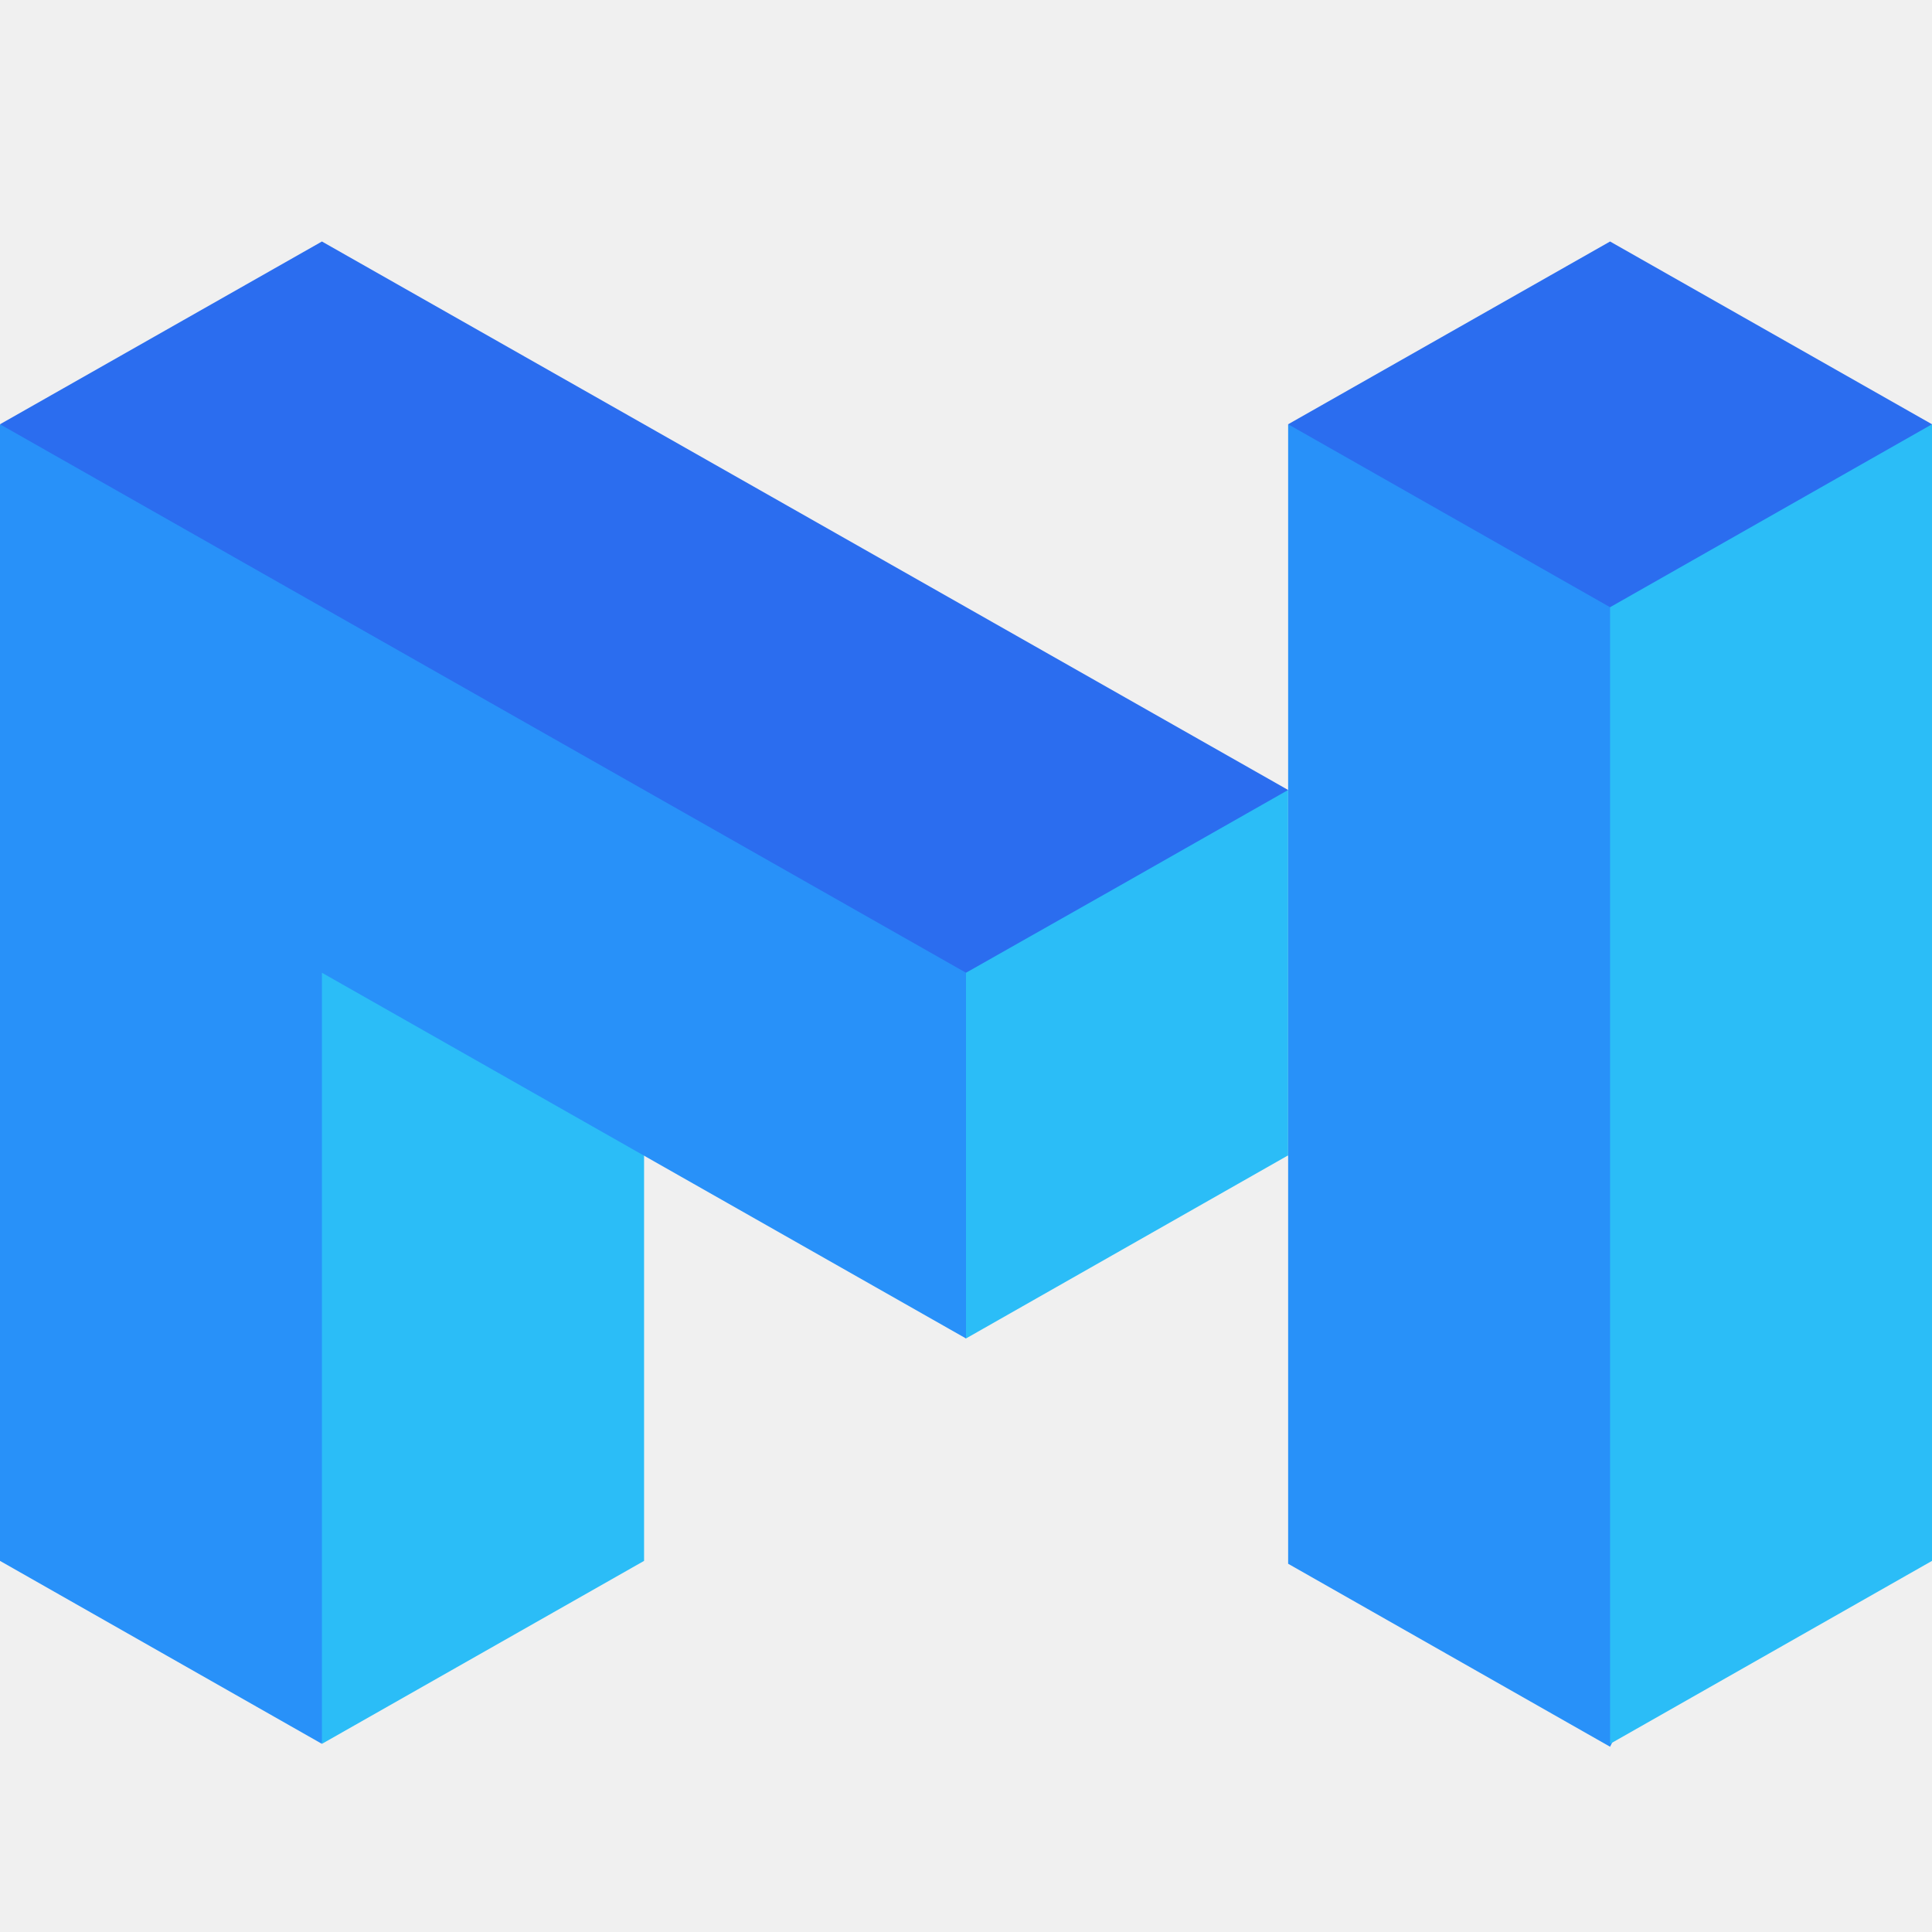
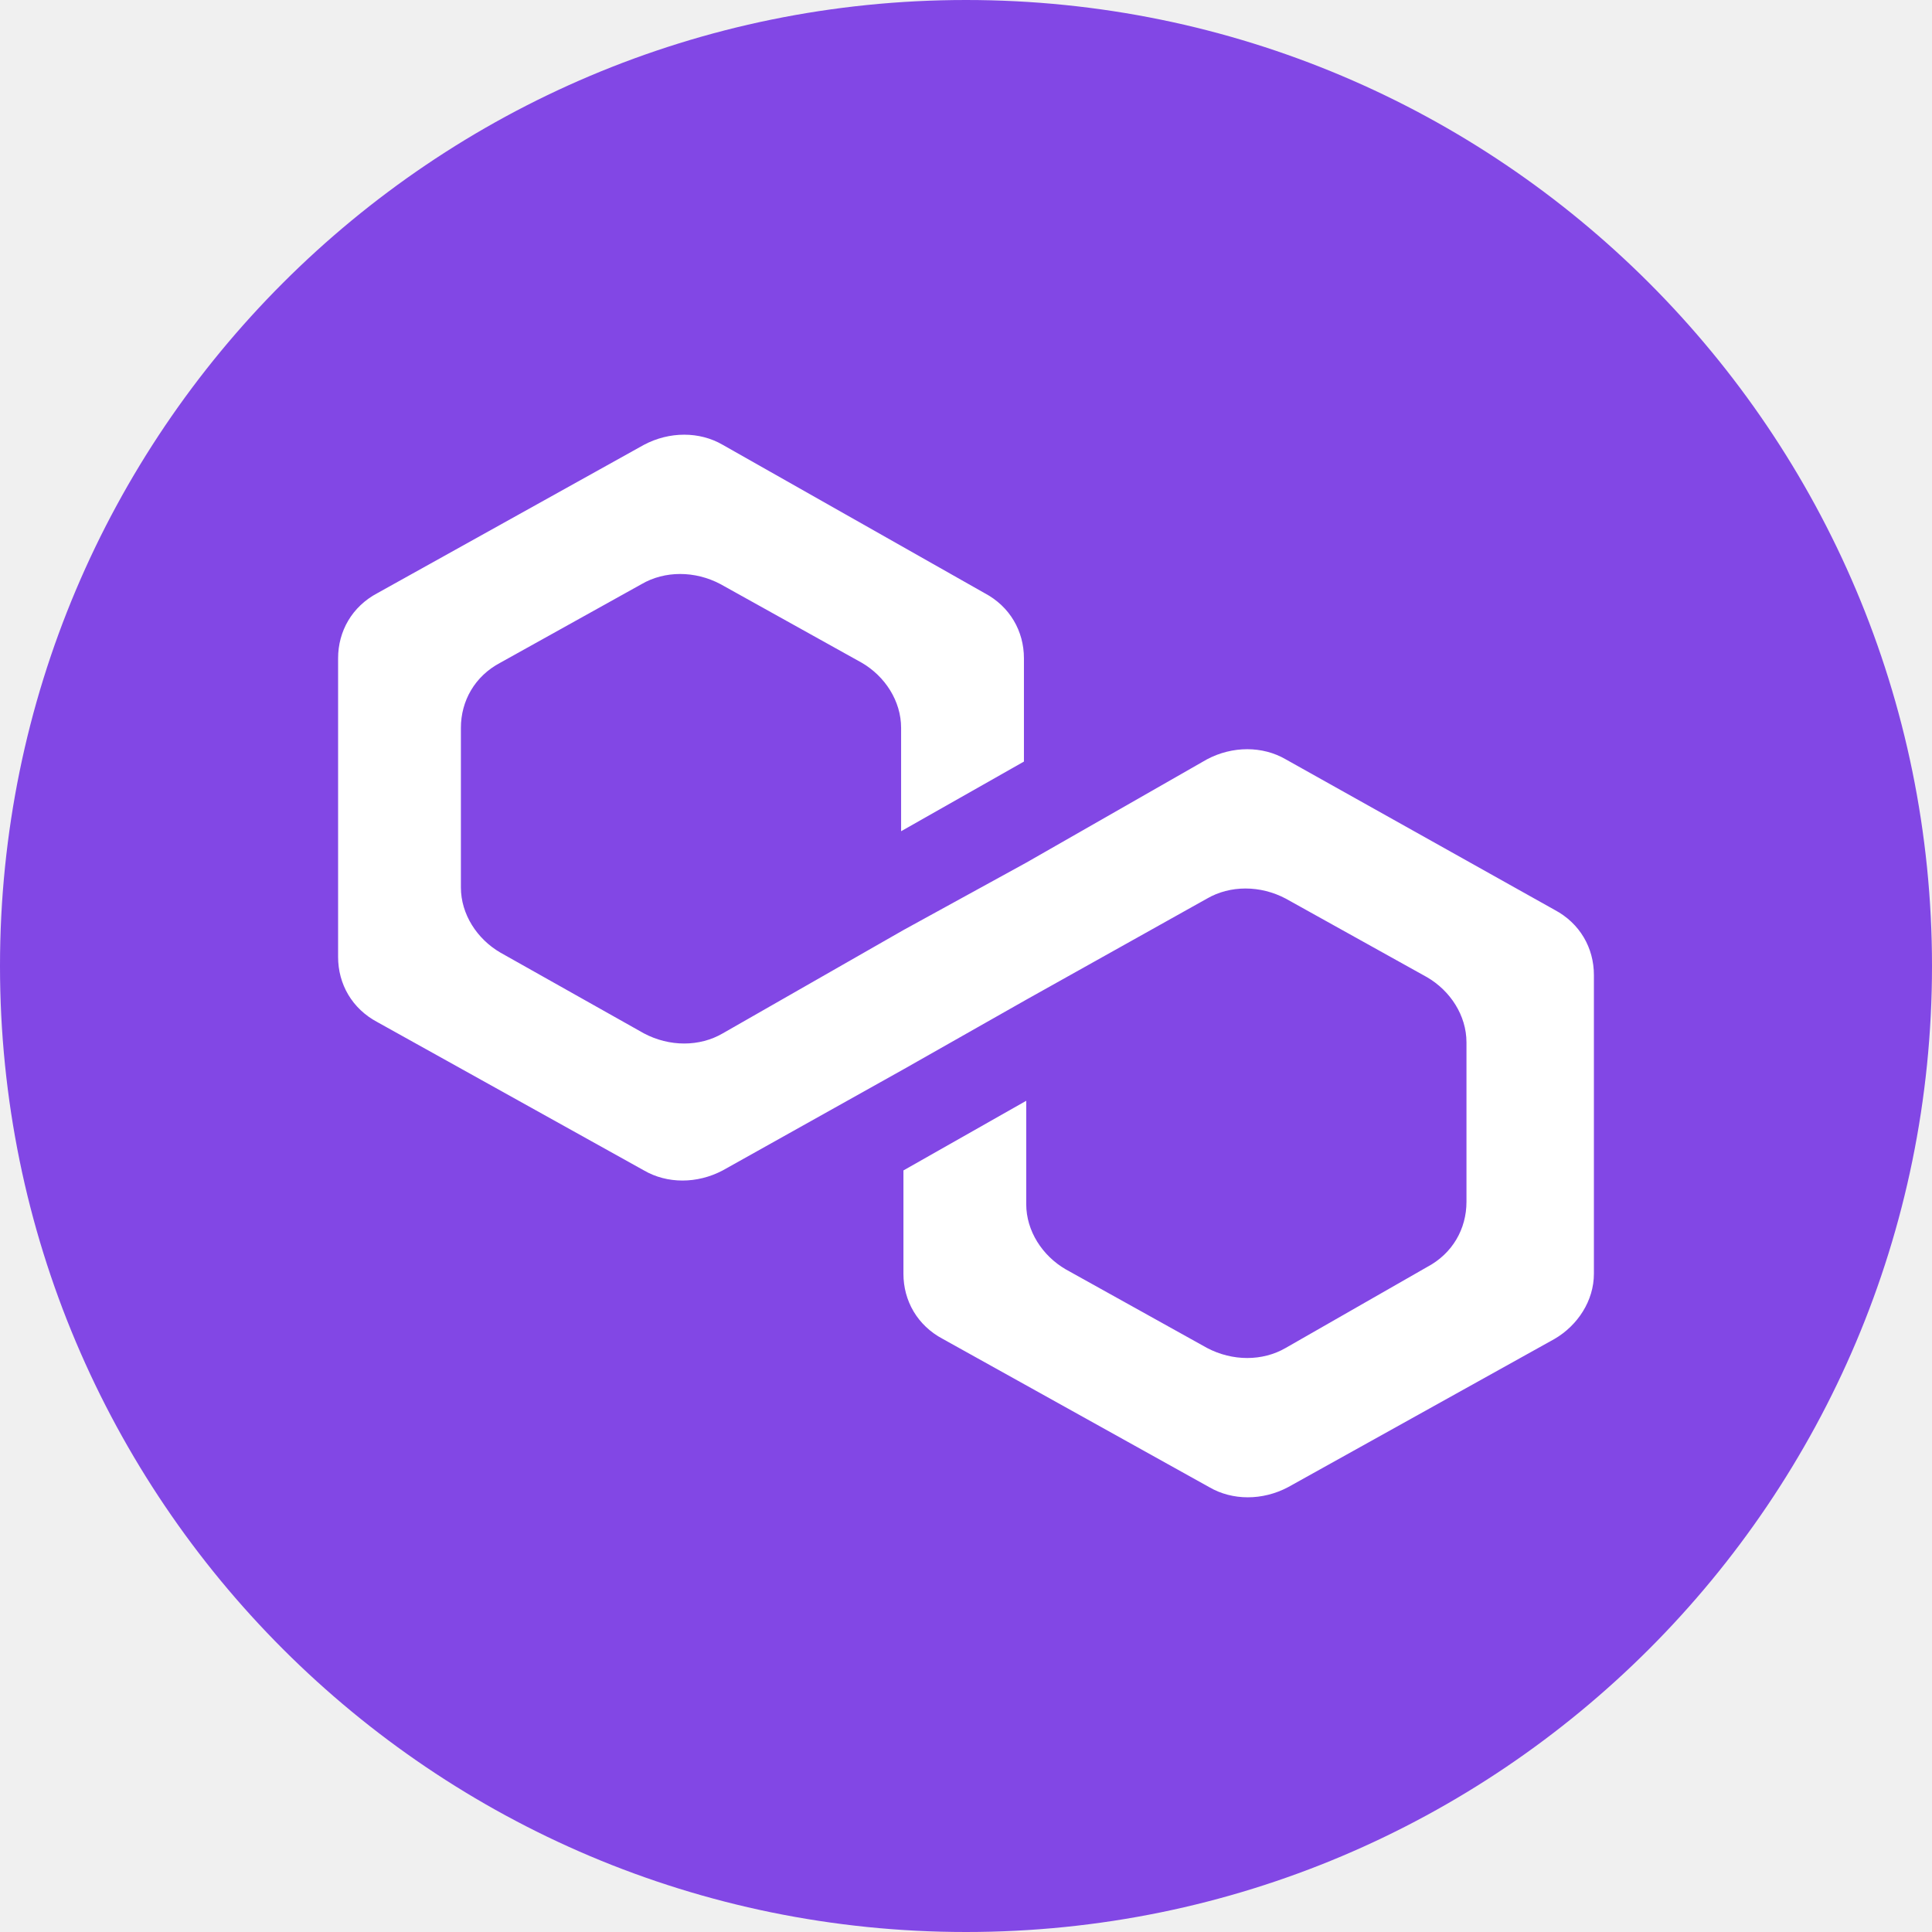
- <svg xmlns="http://www.w3.org/2000/svg" width="65" height="65" viewBox="0 0 65 65" fill="none">
-   <g clip-path="url(#clip0_312_4398)">
-     <path d="M25.217 29.151L32.5 45.031L43.317 38.882H43.338V26.578L25.217 29.151Z" fill="#2BBDF7" />
-     <path d="M57.309 17.352L50.558 14.855L43.338 14.274V26.578V52.611L54.169 58.767L62.807 41.434L57.33 24.759L57.309 17.352Z" fill="#2891F9" />
-     <path d="M56.68 14.274L54.169 20.429V58.67L65 52.514V14.274H56.68Z" fill="#2BBDF7" />
-     <path d="M54.169 8.125L43.338 14.274L54.169 20.429L65 14.274L54.169 8.125Z" fill="#2B6DEF" />
-     <path d="M32.5 32.727L21.669 20.775L0 14.274V52.514L10.831 58.67L13.937 37.506L21.669 38.882L32.5 45.031V32.727Z" fill="#2891F9" />
-     <path d="M10.831 8.125L0 14.274L32.5 32.727L37.411 29.946L43.338 26.578L10.831 8.125Z" fill="#2B6DEF" />
-     <path d="M10.831 32.727V58.67L21.669 52.514V38.882L10.831 32.727Z" fill="#2BBDF7" />
-   </g>
-   <defs>
-     <clipPath id="clip0_312_4398">
-       <rect width="65" height="65" fill="white" />
-     </clipPath>
-   </defs>
+ <svg xmlns="http://www.w3.org/2000/svg" width="68" height="68" viewBox="0 0 68 68" fill="none">
+   <path d="M34 68C52.778 68 68 52.778 68 34C68 15.222 52.778 0 34 0C15.222 0 0 15.222 0 34C0 52.778 15.222 68 34 68Z" fill="#8247E5" />
+   <path d="M45.254 26.726C44.438 26.251 43.378 26.251 42.481 26.726L36.12 30.363L31.798 32.735L25.437 36.372C24.622 36.847 23.562 36.847 22.665 36.372L17.608 33.526C16.793 33.051 16.222 32.181 16.222 31.233V25.619C16.222 24.67 16.711 23.8 17.608 23.326L22.583 20.558C23.398 20.084 24.459 20.084 25.356 20.558L30.33 23.326C31.146 23.8 31.716 24.67 31.716 25.619V29.256L36.039 26.805V23.168C36.039 22.219 35.549 21.349 34.652 20.875L25.437 15.656C24.622 15.181 23.562 15.181 22.665 15.656L13.286 20.875C12.389 21.349 11.9 22.219 11.9 23.168V33.684C11.9 34.633 12.389 35.502 13.286 35.977L22.665 41.195C23.48 41.67 24.54 41.67 25.437 41.195L31.798 37.637L36.12 35.186L42.481 31.628C43.297 31.154 44.357 31.154 45.254 31.628L50.228 34.395C51.044 34.87 51.615 35.74 51.615 36.688V42.302C51.615 43.251 51.125 44.121 50.228 44.595L45.254 47.442C44.438 47.916 43.378 47.916 42.481 47.442L37.507 44.675C36.691 44.2 36.12 43.33 36.12 42.382V38.744L31.798 41.195V44.833C31.798 45.782 32.287 46.651 33.184 47.126L42.563 52.344C43.378 52.819 44.438 52.819 45.335 52.344L54.714 47.126C55.529 46.651 56.1 45.782 56.1 44.833V34.316C56.1 33.367 55.611 32.498 54.714 32.023L45.254 26.726Z" fill="white" />
</svg>
